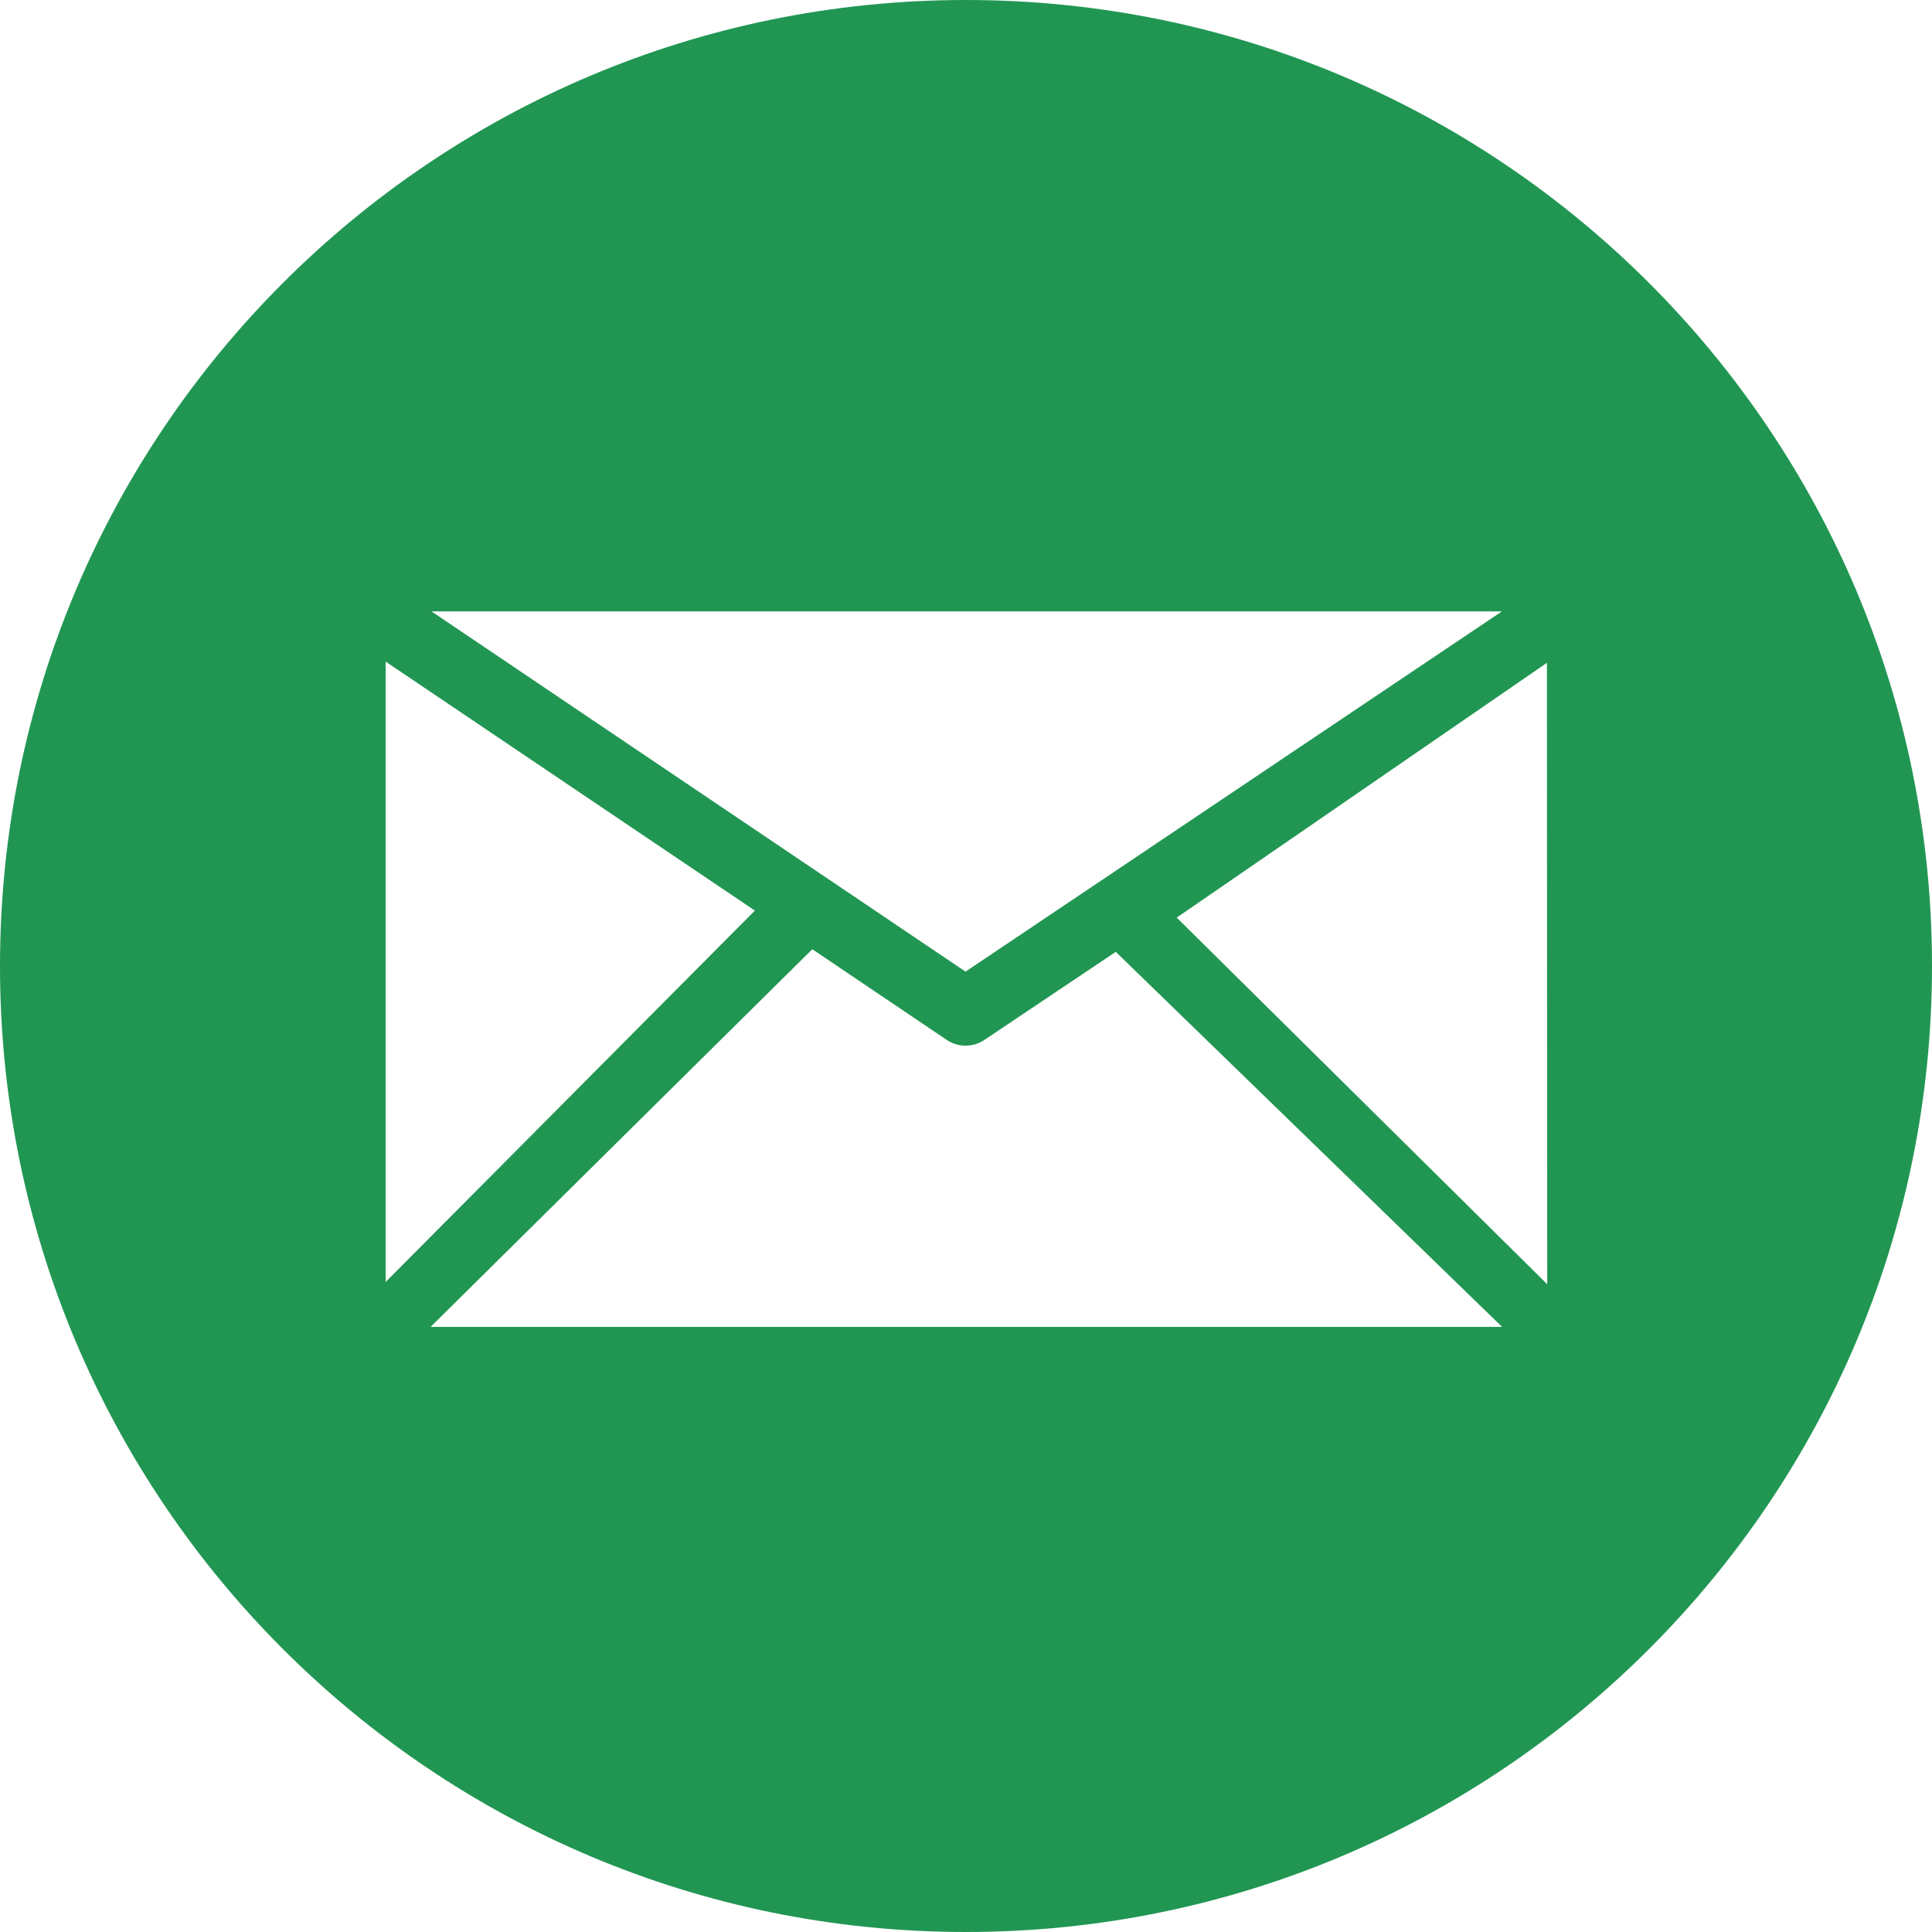
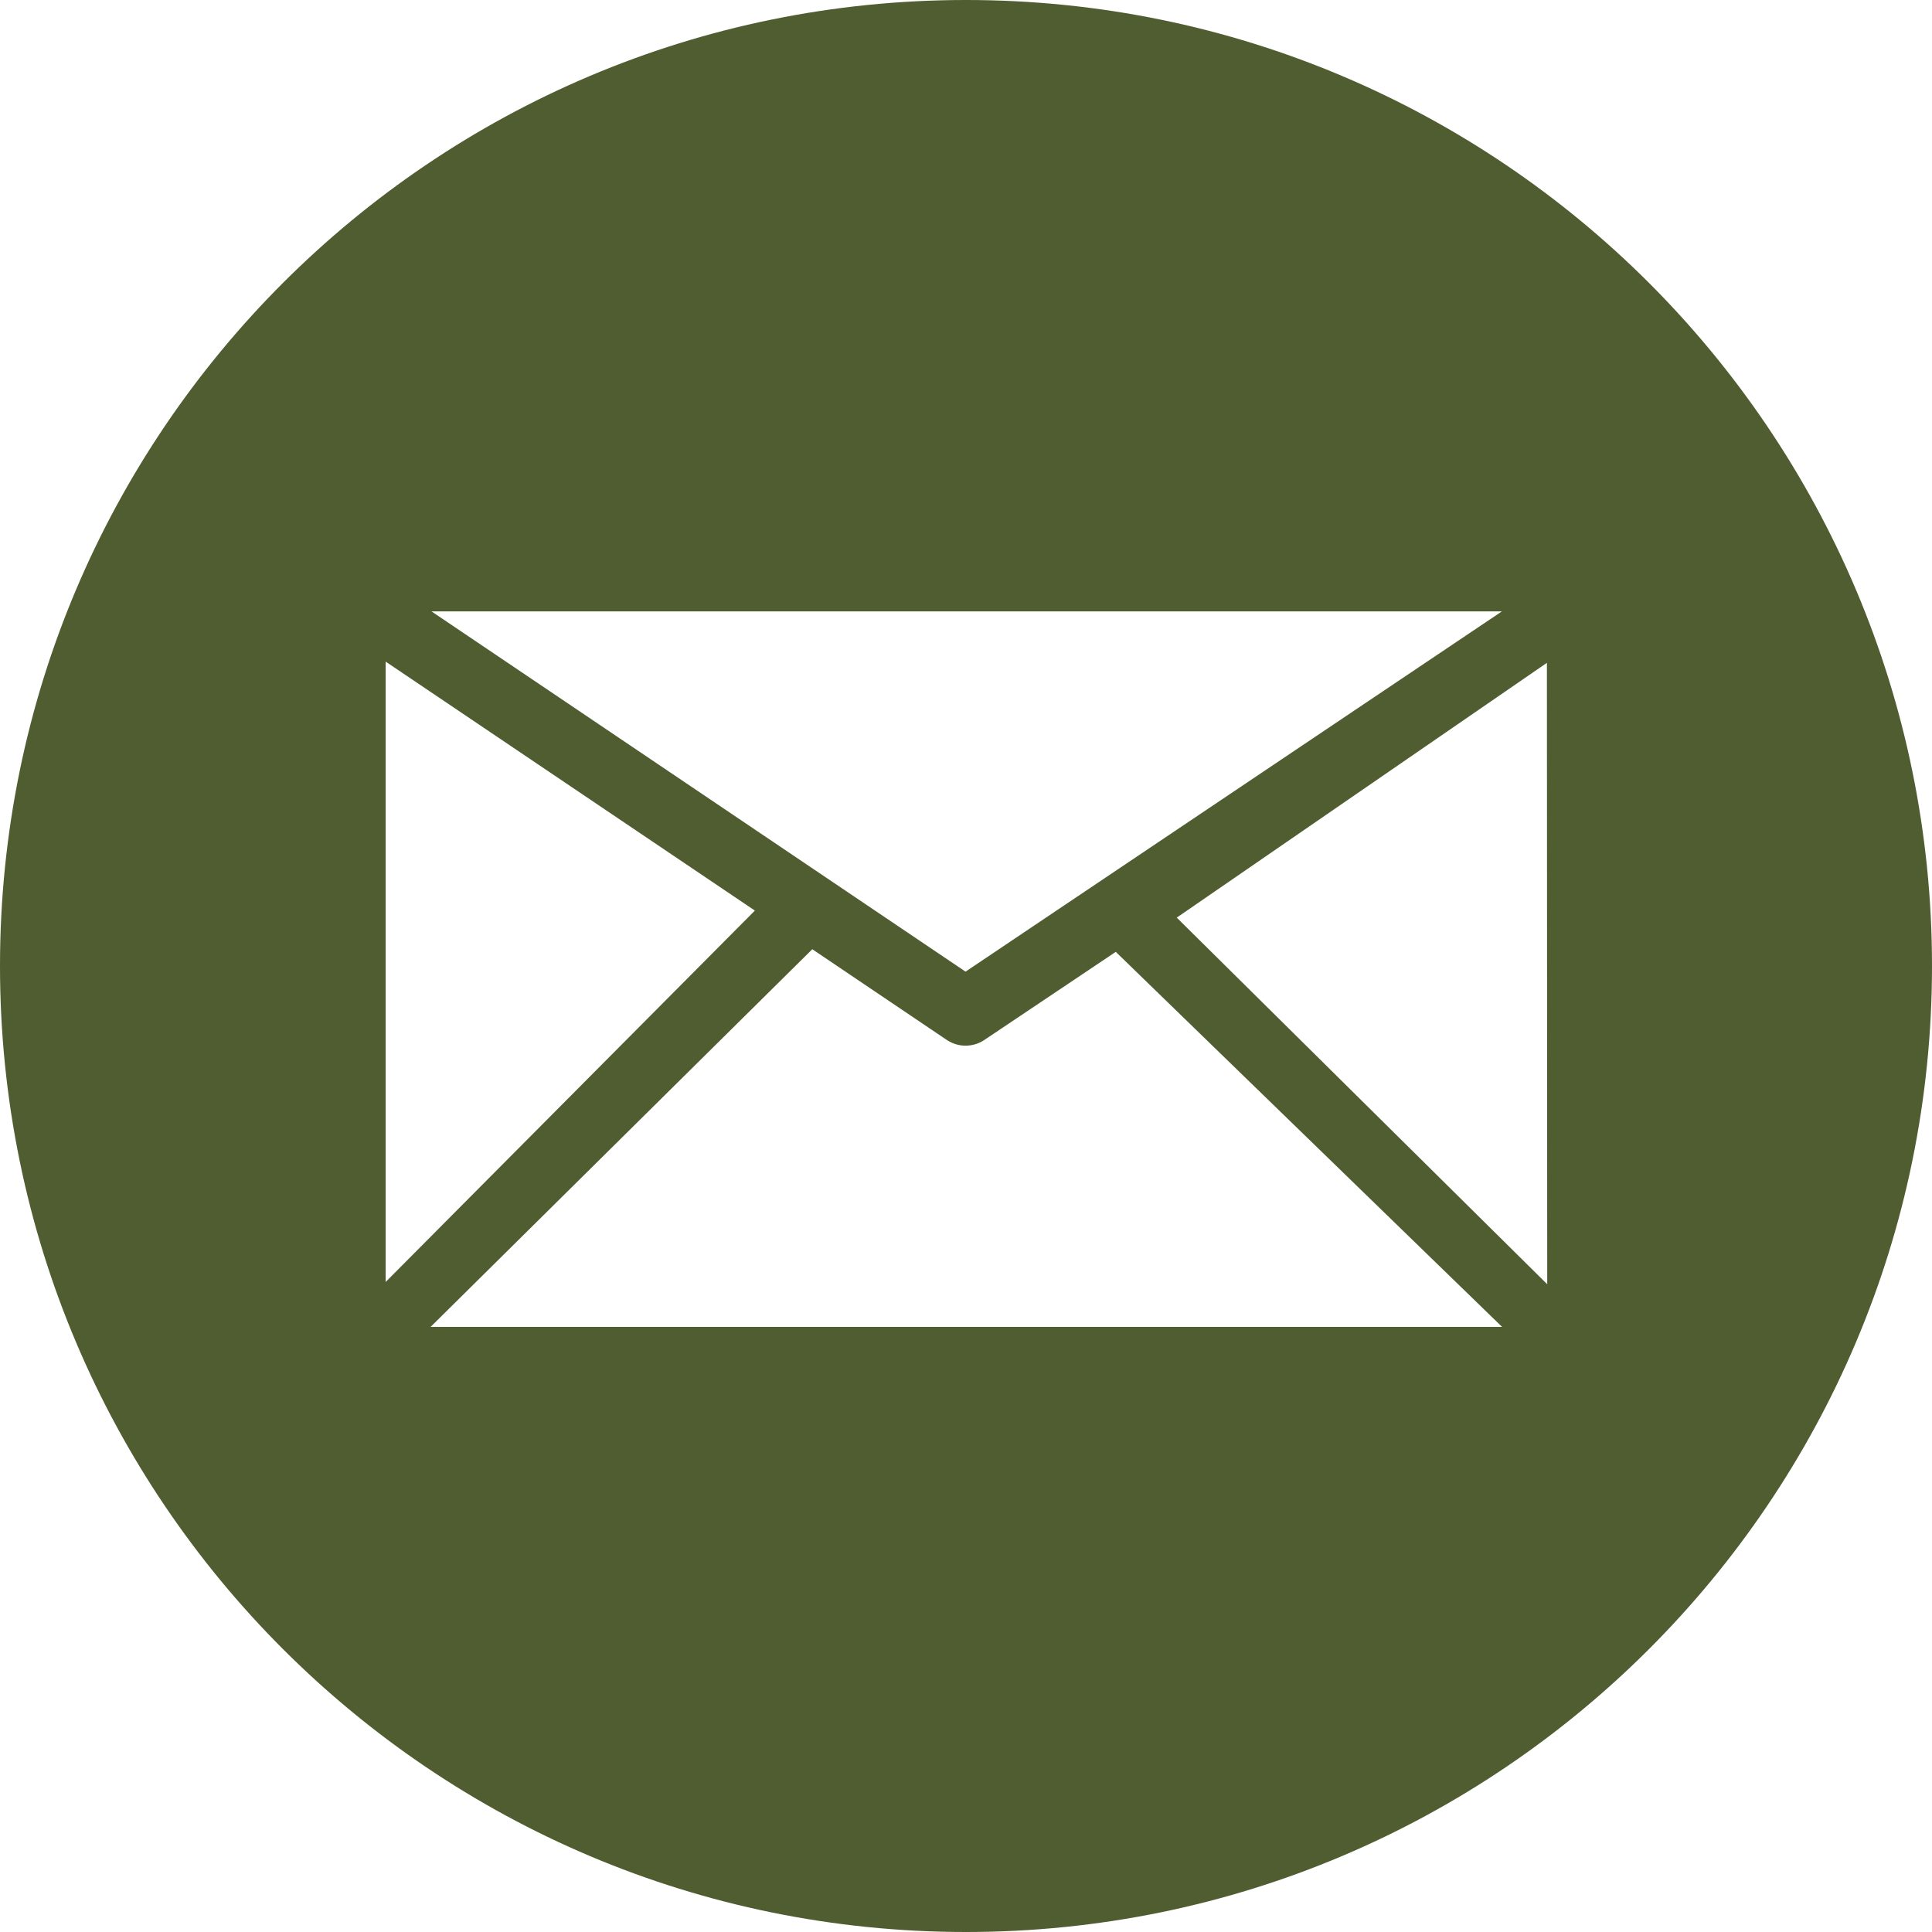
<svg xmlns="http://www.w3.org/2000/svg" xmlns:xlink="http://www.w3.org/1999/xlink" width="25" height="25" viewBox="0 0 25 25" version="1.1">
  <g id="Canvas" transform="translate(-4909 -2597)">
    <g id="noun_99709_cc">
      <g id="Vector">
-         <use xlink:href="#path0_fill" transform="translate(4909 2597)" fill="#219653" />
+         <use xlink:href="#path0_fill" transform="translate(4909 2597)" fill="#4F5D31" />
      </g>
    </g>
  </g>
  <defs>
    <path id="path0_fill" d="M 12.5 -3.15905e-08C 19.403 -3.15905e-08 25 5.597 25 12.5C 25 19.403 19.403 25 12.5 25C 5.596 25 -3.15905e-08 19.403 -3.15905e-08 12.5C -3.15905e-08 5.597 5.596 -3.15905e-08 12.5 -3.15905e-08ZM 20.021 16.618L 20.017 8.577L 15.227 11.874L 20.021 16.618ZM 14.438 12.317L 12.733 13.46C 12.661 13.507 12.577 13.531 12.494 13.531C 12.411 13.531 12.329 13.507 12.256 13.46L 10.511 12.283L 5.572 17.17L 19.437 17.17L 14.438 12.317ZM 9.768 11.783L 4.99 8.561L 4.99 16.589L 9.768 11.783ZM 12.494 12.573L 19.435 7.911L 5.583 7.911L 12.494 12.573Z" />
  </defs>
</svg>
